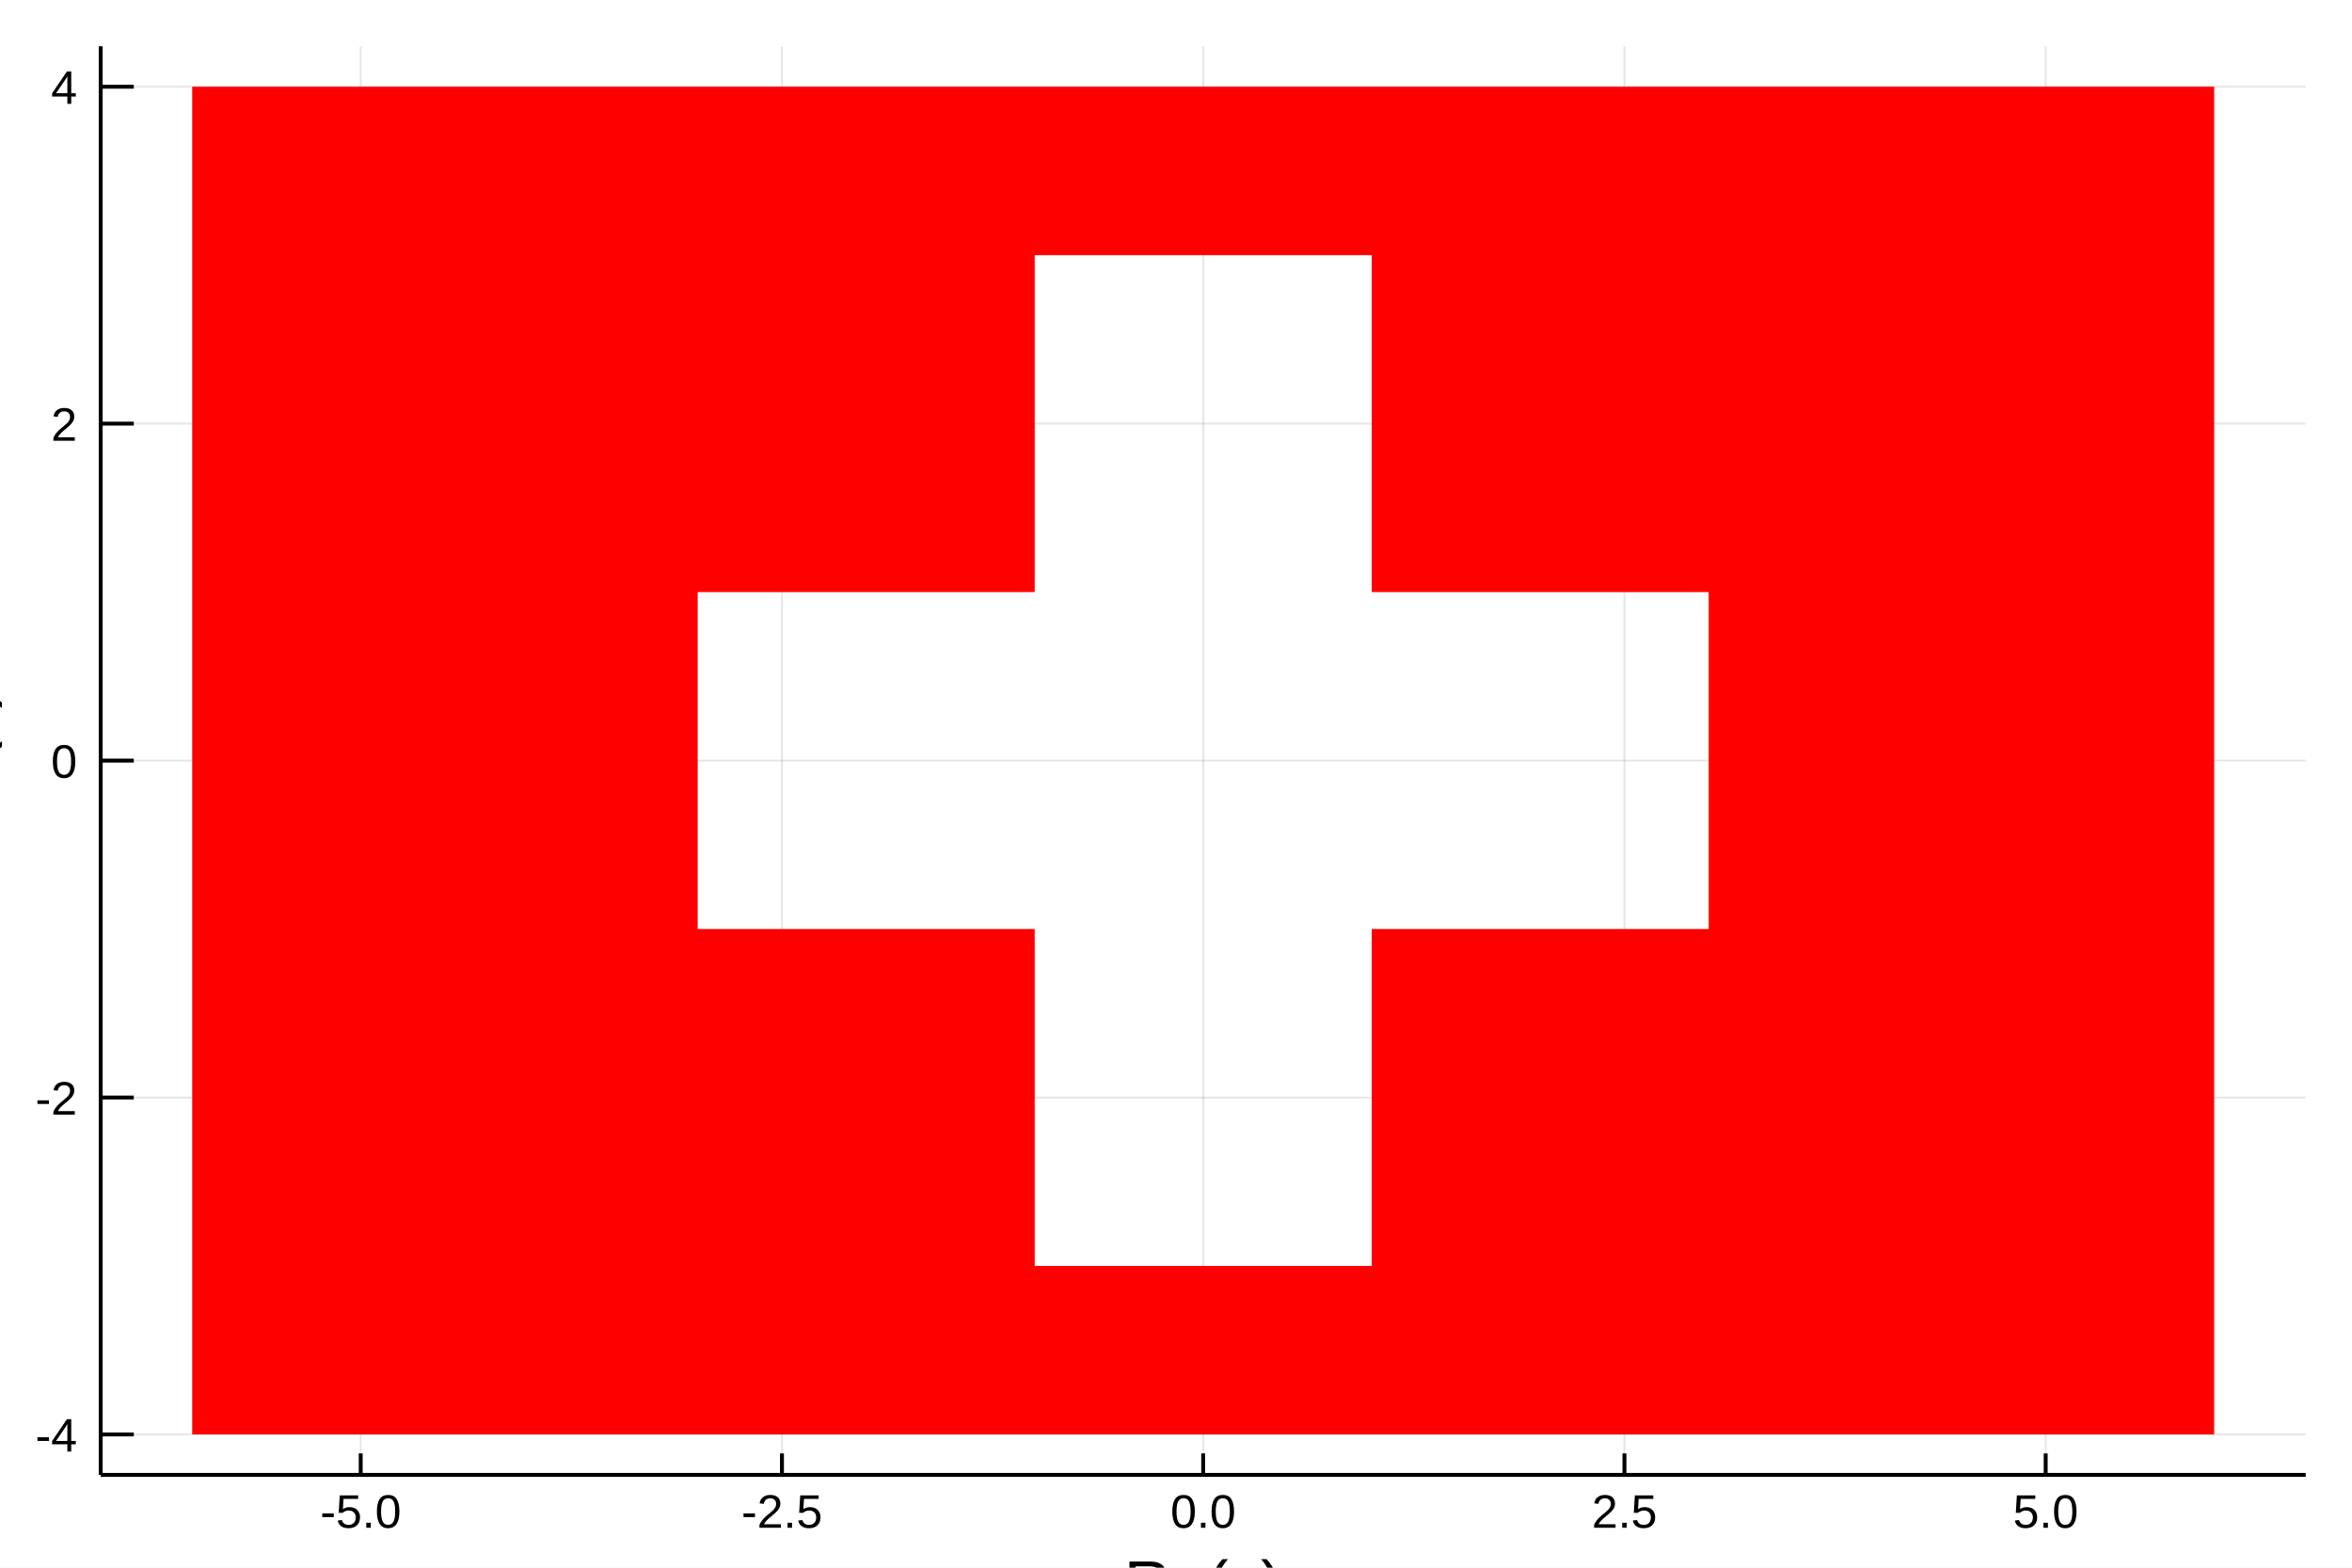
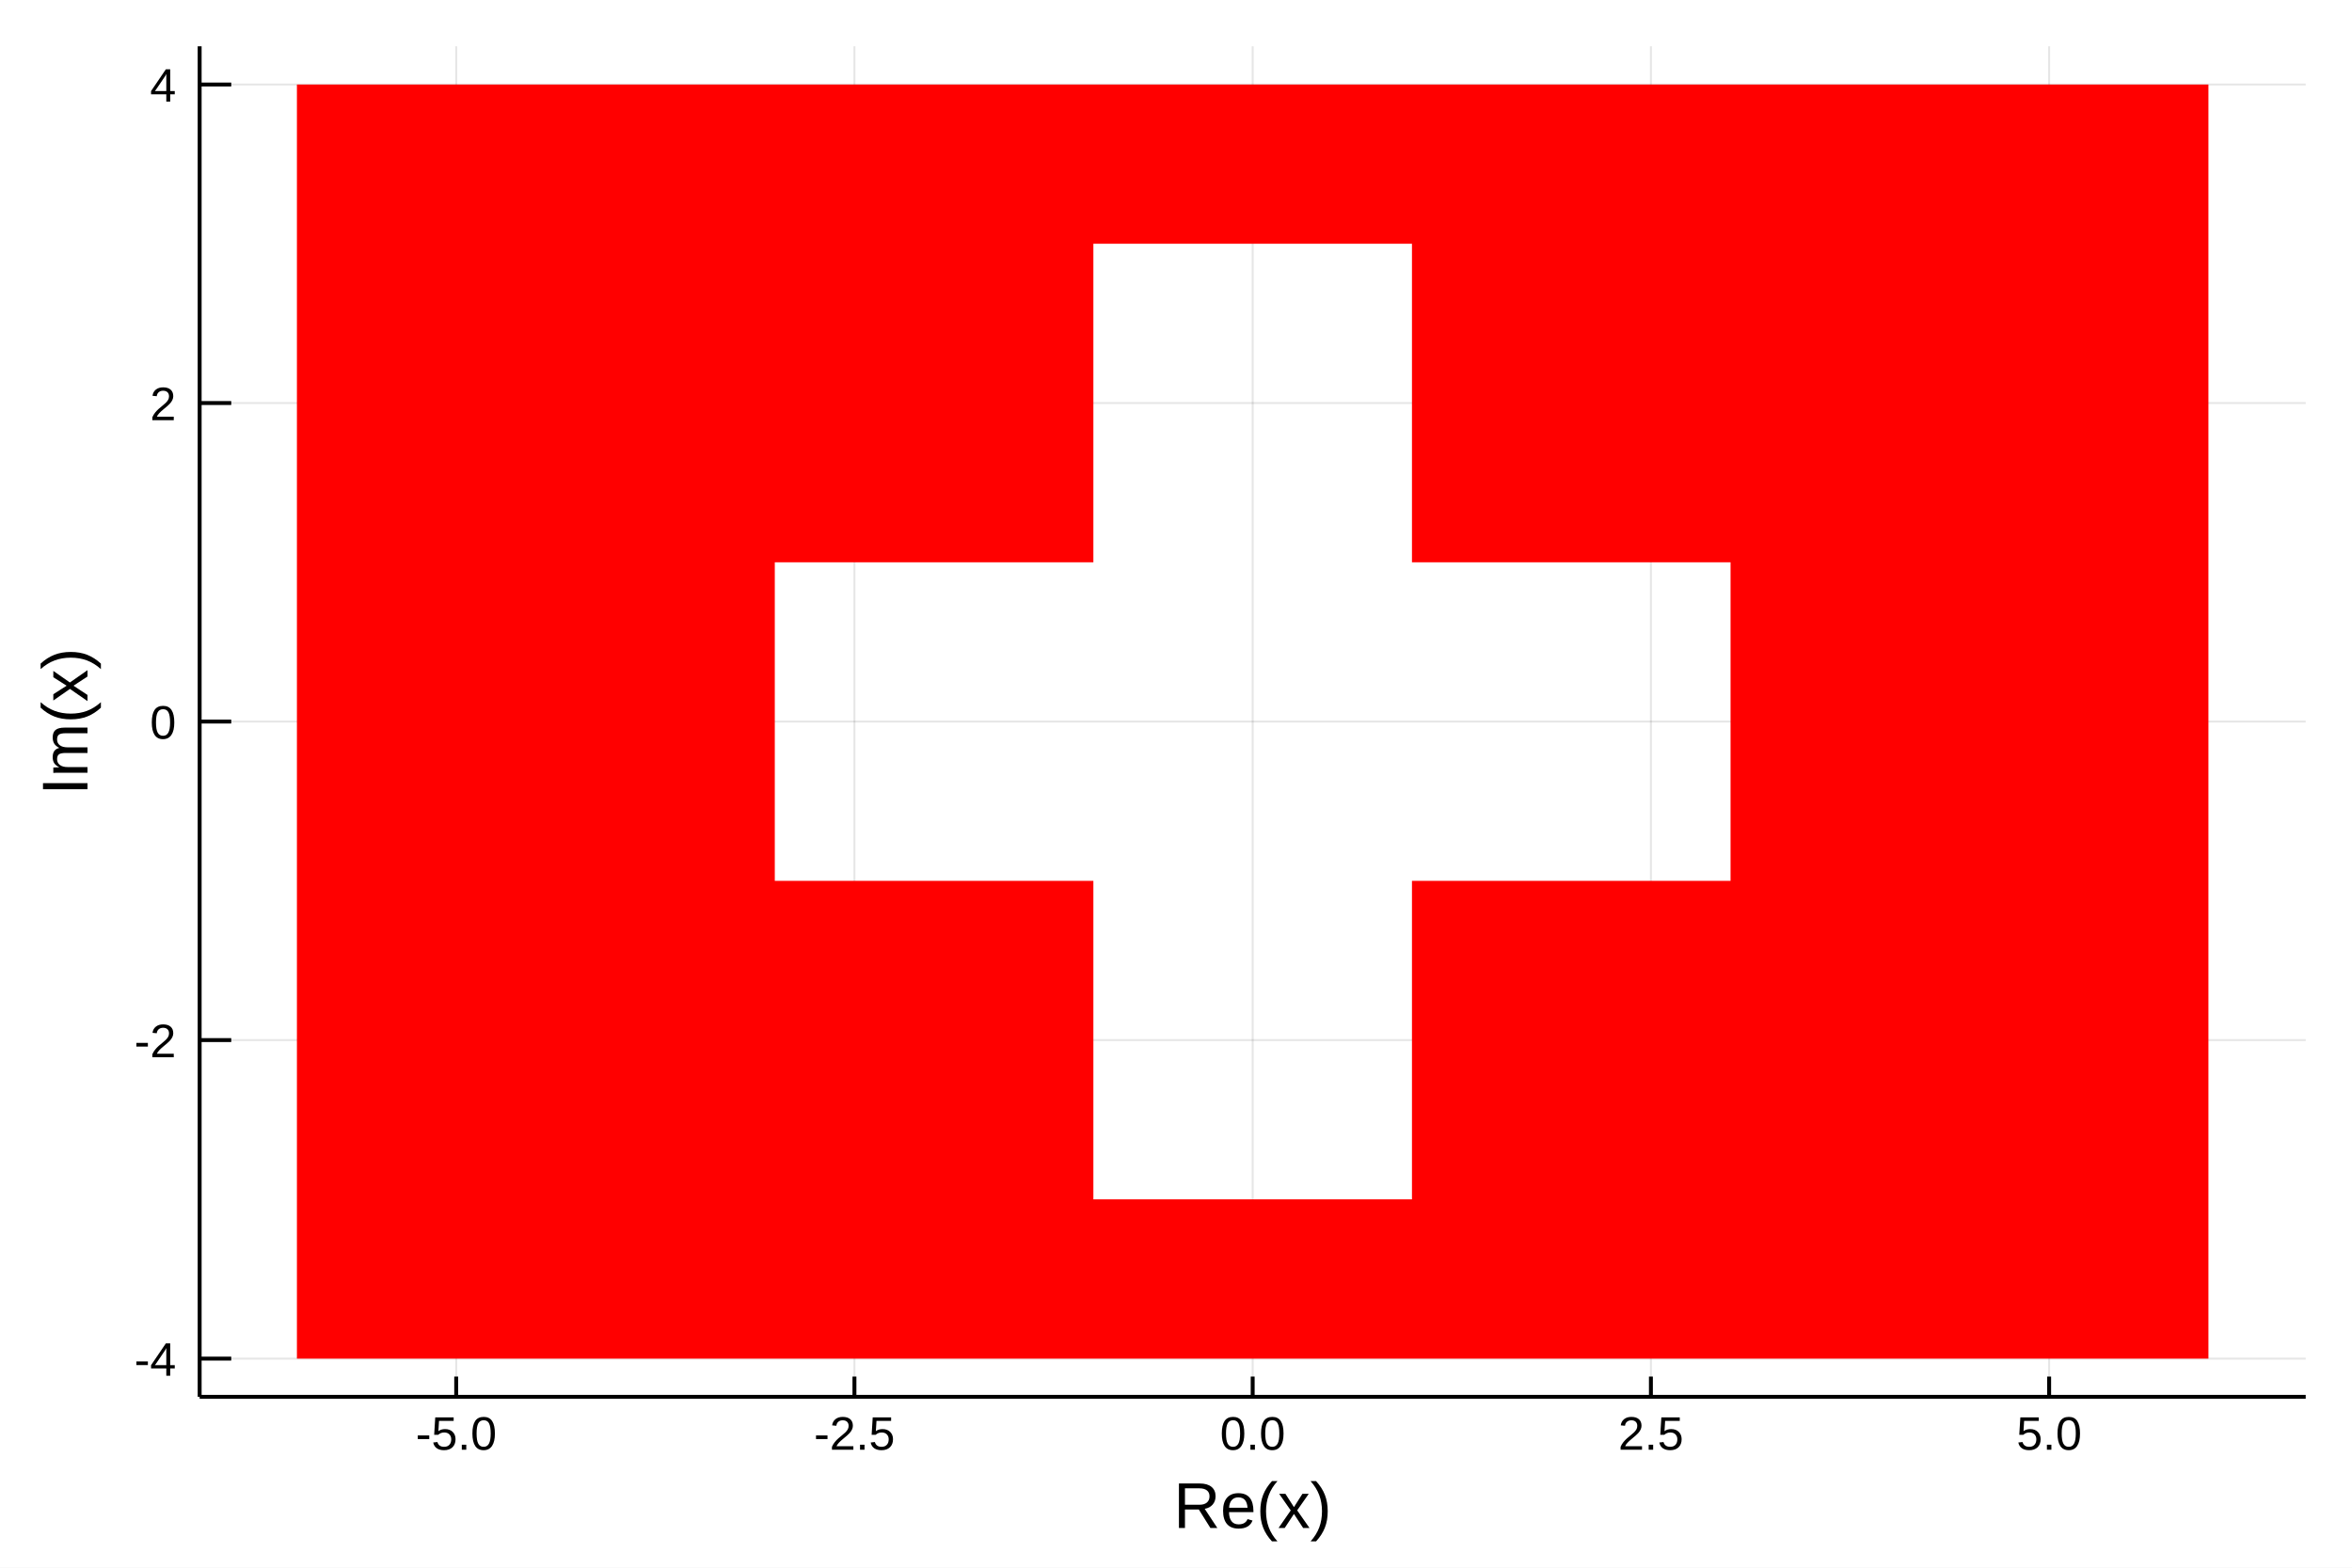
<svg xmlns="http://www.w3.org/2000/svg" width="600" height="400" viewBox="0 0 2400 1600">
  <defs>
-     <clipPath id="clip0200">
+     <clipPath id="clip7900">
      <rect x="0" y="0" width="2400" height="1600" />
    </clipPath>
  </defs>
-   <path clip-path="url(#clip0200)" d=" M0 1600 L2400 1600 L2400 0 L0 0  Z   " fill="#ffffff" fill-rule="evenodd" fill-opacity="1" />
+   <path clip-path="url(#clip7900)" d=" M0 1600 L2400 1600 L2400 0 L0 0  Z   " fill="#ffffff" fill-rule="evenodd" fill-opacity="1" />
  <defs>
-     <clipPath id="clip0201">
+     <clipPath id="clip7901">
      <rect x="480" y="0" width="1681" height="1600" />
    </clipPath>
  </defs>
-   <path clip-path="url(#clip0200)" d=" M102.74 1505.26 L2352.76 1505.26 L2352.76 47.244 L102.74 47.244  Z   " fill="#ffffff" fill-rule="evenodd" fill-opacity="1" />
+   <path clip-path="url(#clip7900)" d=" M203.721 1425.62 L2352.76 1425.62 L2352.76 47.244 L203.721 47.244  Z   " fill="#ffffff" fill-rule="evenodd" fill-opacity="1" />
  <defs>
-     <clipPath id="clip0202">
-       <rect x="102" y="47" width="2251" height="1459" />
+     <clipPath id="clip7902">
+       <rect x="203" y="47" width="2150" height="1379" />
    </clipPath>
  </defs>
-   <polyline clip-path="url(#clip0202)" style="stroke:#000000; stroke-width:2; stroke-opacity:0.1; fill:none" points="   368.069,1505.26 368.069,47.244    " />
-   <polyline clip-path="url(#clip0202)" style="stroke:#000000; stroke-width:2; stroke-opacity:0.1; fill:none" points="   797.908,1505.26 797.908,47.244    " />
-   <polyline clip-path="url(#clip0202)" style="stroke:#000000; stroke-width:2; stroke-opacity:0.1; fill:none" points="   1227.75,1505.26 1227.75,47.244    " />
-   <polyline clip-path="url(#clip0202)" style="stroke:#000000; stroke-width:2; stroke-opacity:0.1; fill:none" points="   1657.59,1505.26 1657.59,47.244    " />
-   <polyline clip-path="url(#clip0202)" style="stroke:#000000; stroke-width:2; stroke-opacity:0.1; fill:none" points="   2087.43,1505.26 2087.43,47.244    " />
-   <polyline clip-path="url(#clip0202)" style="stroke:#000000; stroke-width:2; stroke-opacity:0.1; fill:none" points="   102.74,1464 2352.76,1464    " />
-   <polyline clip-path="url(#clip0202)" style="stroke:#000000; stroke-width:2; stroke-opacity:0.1; fill:none" points="   102.74,1120.12 2352.76,1120.12    " />
-   <polyline clip-path="url(#clip0202)" style="stroke:#000000; stroke-width:2; stroke-opacity:0.1; fill:none" points="   102.74,776.252 2352.76,776.252    " />
-   <polyline clip-path="url(#clip0202)" style="stroke:#000000; stroke-width:2; stroke-opacity:0.1; fill:none" points="   102.74,432.38 2352.76,432.38    " />
-   <polyline clip-path="url(#clip0202)" style="stroke:#000000; stroke-width:2; stroke-opacity:0.1; fill:none" points="   102.74,88.509 2352.76,88.509    " />
-   <polyline clip-path="url(#clip0200)" style="stroke:#000000; stroke-width:4; stroke-opacity:1; fill:none" points="   102.74,1505.26 2352.76,1505.26    " />
-   <polyline clip-path="url(#clip0200)" style="stroke:#000000; stroke-width:4; stroke-opacity:1; fill:none" points="   102.74,1505.26 102.74,47.244    " />
-   <polyline clip-path="url(#clip0200)" style="stroke:#000000; stroke-width:4; stroke-opacity:1; fill:none" points="   368.069,1505.26 368.069,1483.39    " />
-   <polyline clip-path="url(#clip0200)" style="stroke:#000000; stroke-width:4; stroke-opacity:1; fill:none" points="   797.908,1505.26 797.908,1483.39    " />
-   <polyline clip-path="url(#clip0200)" style="stroke:#000000; stroke-width:4; stroke-opacity:1; fill:none" points="   1227.75,1505.26 1227.75,1483.39    " />
-   <polyline clip-path="url(#clip0200)" style="stroke:#000000; stroke-width:4; stroke-opacity:1; fill:none" points="   1657.59,1505.26 1657.59,1483.39    " />
-   <polyline clip-path="url(#clip0200)" style="stroke:#000000; stroke-width:4; stroke-opacity:1; fill:none" points="   2087.43,1505.26 2087.43,1483.39    " />
-   <polyline clip-path="url(#clip0200)" style="stroke:#000000; stroke-width:4; stroke-opacity:1; fill:none" points="   102.74,1464 136.49,1464    " />
-   <polyline clip-path="url(#clip0200)" style="stroke:#000000; stroke-width:4; stroke-opacity:1; fill:none" points="   102.74,1120.12 136.49,1120.12    " />
-   <polyline clip-path="url(#clip0200)" style="stroke:#000000; stroke-width:4; stroke-opacity:1; fill:none" points="   102.74,776.252 136.49,776.252    " />
-   <polyline clip-path="url(#clip0200)" style="stroke:#000000; stroke-width:4; stroke-opacity:1; fill:none" points="   102.74,432.38 136.49,432.38    " />
-   <polyline clip-path="url(#clip0200)" style="stroke:#000000; stroke-width:4; stroke-opacity:1; fill:none" points="   102.74,88.509 136.49,88.509    " />
-   <g clip-path="url(#clip0200)">
-     <text style="fill:#000000; fill-opacity:1; font-family:Arial,Helvetica Neue,Helvetica,sans-serif; font-size:48px; text-anchor:middle;" transform="rotate(0, 368.069, 1559.26)" x="368.069" y="1559.26">-5.0</text>
+   <polyline clip-path="url(#clip7902)" style="stroke:#000000; stroke-width:2; stroke-opacity:0.1; fill:none" points="   465.517,1425.62 465.517,47.244    " />
+   <polyline clip-path="url(#clip7902)" style="stroke:#000000; stroke-width:2; stroke-opacity:0.1; fill:none" points="   871.878,1425.62 871.878,47.244    " />
+   <polyline clip-path="url(#clip7902)" style="stroke:#000000; stroke-width:2; stroke-opacity:0.1; fill:none" points="   1278.24,1425.62 1278.24,47.244    " />
+   <polyline clip-path="url(#clip7902)" style="stroke:#000000; stroke-width:2; stroke-opacity:0.1; fill:none" points="   1684.6,1425.62 1684.6,47.244    " />
+   <polyline clip-path="url(#clip7902)" style="stroke:#000000; stroke-width:2; stroke-opacity:0.1; fill:none" points="   2090.96,1425.62 2090.96,47.244    " />
+   <polyline clip-path="url(#clip7902)" style="stroke:#000000; stroke-width:2; stroke-opacity:0.1; fill:none" points="   203.721,1386.61 2352.76,1386.61    " />
+   <polyline clip-path="url(#clip7902)" style="stroke:#000000; stroke-width:2; stroke-opacity:0.1; fill:none" points="   203.721,1061.52 2352.76,1061.52    " />
+   <polyline clip-path="url(#clip7902)" style="stroke:#000000; stroke-width:2; stroke-opacity:0.1; fill:none" points="   203.721,736.431 2352.76,736.431    " />
+   <polyline clip-path="url(#clip7902)" style="stroke:#000000; stroke-width:2; stroke-opacity:0.1; fill:none" points="   203.721,411.343 2352.76,411.343    " />
+   <polyline clip-path="url(#clip7902)" style="stroke:#000000; stroke-width:2; stroke-opacity:0.1; fill:none" points="   203.721,86.255 2352.76,86.255    " />
+   <polyline clip-path="url(#clip7900)" style="stroke:#000000; stroke-width:4; stroke-opacity:1; fill:none" points="   203.721,1425.62 2352.76,1425.62    " />
+   <polyline clip-path="url(#clip7900)" style="stroke:#000000; stroke-width:4; stroke-opacity:1; fill:none" points="   203.721,1425.62 203.721,47.244    " />
+   <polyline clip-path="url(#clip7900)" style="stroke:#000000; stroke-width:4; stroke-opacity:1; fill:none" points="   465.517,1425.62 465.517,1404.94    " />
+   <polyline clip-path="url(#clip7900)" style="stroke:#000000; stroke-width:4; stroke-opacity:1; fill:none" points="   871.878,1425.62 871.878,1404.94    " />
+   <polyline clip-path="url(#clip7900)" style="stroke:#000000; stroke-width:4; stroke-opacity:1; fill:none" points="   1278.24,1425.62 1278.24,1404.94    " />
+   <polyline clip-path="url(#clip7900)" style="stroke:#000000; stroke-width:4; stroke-opacity:1; fill:none" points="   1684.6,1425.62 1684.6,1404.94    " />
+   <polyline clip-path="url(#clip7900)" style="stroke:#000000; stroke-width:4; stroke-opacity:1; fill:none" points="   2090.96,1425.62 2090.96,1404.94    " />
+   <polyline clip-path="url(#clip7900)" style="stroke:#000000; stroke-width:4; stroke-opacity:1; fill:none" points="   203.721,1386.61 235.956,1386.61    " />
+   <polyline clip-path="url(#clip7900)" style="stroke:#000000; stroke-width:4; stroke-opacity:1; fill:none" points="   203.721,1061.52 235.956,1061.52    " />
+   <polyline clip-path="url(#clip7900)" style="stroke:#000000; stroke-width:4; stroke-opacity:1; fill:none" points="   203.721,736.431 235.956,736.431    " />
+   <polyline clip-path="url(#clip7900)" style="stroke:#000000; stroke-width:4; stroke-opacity:1; fill:none" points="   203.721,411.343 235.956,411.343    " />
+   <polyline clip-path="url(#clip7900)" style="stroke:#000000; stroke-width:4; stroke-opacity:1; fill:none" points="   203.721,86.255 235.956,86.255    " />
+   <g clip-path="url(#clip7900)">
+     <text style="fill:#000000; fill-opacity:1; font-family:Arial,Helvetica Neue,Helvetica,sans-serif; font-size:48px; text-anchor:middle;" transform="rotate(0, 465.517, 1479.62)" x="465.517" y="1479.62">-5.0</text>
  </g>
-   <g clip-path="url(#clip0200)">
-     <text style="fill:#000000; fill-opacity:1; font-family:Arial,Helvetica Neue,Helvetica,sans-serif; font-size:48px; text-anchor:middle;" transform="rotate(0, 797.908, 1559.26)" x="797.908" y="1559.26">-2.5</text>
+   <g clip-path="url(#clip7900)">
+     <text style="fill:#000000; fill-opacity:1; font-family:Arial,Helvetica Neue,Helvetica,sans-serif; font-size:48px; text-anchor:middle;" transform="rotate(0, 871.878, 1479.62)" x="871.878" y="1479.62">-2.5</text>
  </g>
-   <g clip-path="url(#clip0200)">
-     <text style="fill:#000000; fill-opacity:1; font-family:Arial,Helvetica Neue,Helvetica,sans-serif; font-size:48px; text-anchor:middle;" transform="rotate(0, 1227.75, 1559.26)" x="1227.75" y="1559.26">0.0</text>
+   <g clip-path="url(#clip7900)">
+     <text style="fill:#000000; fill-opacity:1; font-family:Arial,Helvetica Neue,Helvetica,sans-serif; font-size:48px; text-anchor:middle;" transform="rotate(0, 1278.24, 1479.62)" x="1278.24" y="1479.62">0.0</text>
  </g>
-   <g clip-path="url(#clip0200)">
-     <text style="fill:#000000; fill-opacity:1; font-family:Arial,Helvetica Neue,Helvetica,sans-serif; font-size:48px; text-anchor:middle;" transform="rotate(0, 1657.59, 1559.26)" x="1657.59" y="1559.26">2.5</text>
+   <g clip-path="url(#clip7900)">
+     <text style="fill:#000000; fill-opacity:1; font-family:Arial,Helvetica Neue,Helvetica,sans-serif; font-size:48px; text-anchor:middle;" transform="rotate(0, 1684.6, 1479.62)" x="1684.6" y="1479.62">2.5</text>
  </g>
-   <g clip-path="url(#clip0200)">
-     <text style="fill:#000000; fill-opacity:1; font-family:Arial,Helvetica Neue,Helvetica,sans-serif; font-size:48px; text-anchor:middle;" transform="rotate(0, 2087.43, 1559.26)" x="2087.43" y="1559.26">5.0</text>
+   <g clip-path="url(#clip7900)">
+     <text style="fill:#000000; fill-opacity:1; font-family:Arial,Helvetica Neue,Helvetica,sans-serif; font-size:48px; text-anchor:middle;" transform="rotate(0, 2090.96, 1479.62)" x="2090.96" y="1479.62">5.0</text>
  </g>
-   <g clip-path="url(#clip0200)">
-     <text style="fill:#000000; fill-opacity:1; font-family:Arial,Helvetica Neue,Helvetica,sans-serif; font-size:48px; text-anchor:end;" transform="rotate(0, 78.7402, 1481.5)" x="78.74" y="1481.5">-4</text>
+   <g clip-path="url(#clip7900)">
+     <text style="fill:#000000; fill-opacity:1; font-family:Arial,Helvetica Neue,Helvetica,sans-serif; font-size:48px; text-anchor:end;" transform="rotate(0, 179.721, 1404.11)" x="179.721" y="1404.11">-4</text>
  </g>
-   <g clip-path="url(#clip0200)">
-     <text style="fill:#000000; fill-opacity:1; font-family:Arial,Helvetica Neue,Helvetica,sans-serif; font-size:48px; text-anchor:end;" transform="rotate(0, 78.7402, 1137.62)" x="78.74" y="1137.62">-2</text>
+   <g clip-path="url(#clip7900)">
+     <text style="fill:#000000; fill-opacity:1; font-family:Arial,Helvetica Neue,Helvetica,sans-serif; font-size:48px; text-anchor:end;" transform="rotate(0, 179.721, 1079.02)" x="179.721" y="1079.02">-2</text>
  </g>
-   <g clip-path="url(#clip0200)">
-     <text style="fill:#000000; fill-opacity:1; font-family:Arial,Helvetica Neue,Helvetica,sans-serif; font-size:48px; text-anchor:end;" transform="rotate(0, 78.7402, 793.752)" x="78.74" y="793.752">0</text>
+   <g clip-path="url(#clip7900)">
+     <text style="fill:#000000; fill-opacity:1; font-family:Arial,Helvetica Neue,Helvetica,sans-serif; font-size:48px; text-anchor:end;" transform="rotate(0, 179.721, 753.931)" x="179.721" y="753.931">0</text>
  </g>
-   <g clip-path="url(#clip0200)">
-     <text style="fill:#000000; fill-opacity:1; font-family:Arial,Helvetica Neue,Helvetica,sans-serif; font-size:48px; text-anchor:end;" transform="rotate(0, 78.7402, 449.88)" x="78.74" y="449.88">2</text>
+   <g clip-path="url(#clip7900)">
+     <text style="fill:#000000; fill-opacity:1; font-family:Arial,Helvetica Neue,Helvetica,sans-serif; font-size:48px; text-anchor:end;" transform="rotate(0, 179.721, 428.843)" x="179.721" y="428.843">2</text>
  </g>
-   <g clip-path="url(#clip0200)">
-     <text style="fill:#000000; fill-opacity:1; font-family:Arial,Helvetica Neue,Helvetica,sans-serif; font-size:48px; text-anchor:end;" transform="rotate(0, 78.7402, 106.009)" x="78.74" y="106.009">4</text>
+   <g clip-path="url(#clip7900)">
+     <text style="fill:#000000; fill-opacity:1; font-family:Arial,Helvetica Neue,Helvetica,sans-serif; font-size:48px; text-anchor:end;" transform="rotate(0, 179.721, 103.755)" x="179.721" y="103.755">4</text>
  </g>
-   <g clip-path="url(#clip0200)">
-     <text style="fill:#000000; fill-opacity:1; font-family:Arial,Helvetica Neue,Helvetica,sans-serif; font-size:66px; text-anchor:middle;" transform="rotate(0, 1227.75, 1639.12)" x="1227.75" y="1639.12">Re(x)</text>
+   <g clip-path="url(#clip7900)">
+     <text style="fill:#000000; fill-opacity:1; font-family:Arial,Helvetica Neue,Helvetica,sans-serif; font-size:66px; text-anchor:middle;" transform="rotate(0, 1278.24, 1559.48)" x="1278.24" y="1559.48">Re(x)</text>
  </g>
-   <g clip-path="url(#clip0200)">
-     <text style="fill:#000000; fill-opacity:1; font-family:Arial,Helvetica Neue,Helvetica,sans-serif; font-size:66px; text-anchor:middle;" transform="rotate(-90, -11.6944, 776.252)" x="-11.694" y="776.252">Im(x)</text>
+   <g clip-path="url(#clip7900)">
+     <text style="fill:#000000; fill-opacity:1; font-family:Arial,Helvetica Neue,Helvetica,sans-serif; font-size:66px; text-anchor:middle;" transform="rotate(-90, 89.2861, 736.431)" x="89.286" y="736.431">Im(x)</text>
  </g>
-   <path clip-path="url(#clip0202)" d=" M196.133 1464 L711.941 948.188 L1055.81 948.188 L1055.81 948.188 L1055.81 1292.06 L1055.81 1292.06 L1399.68 1292.06 L1399.68 1292.06 L1399.68 948.188 L1399.68 948.188    L1743.56 948.188 L1743.56 948.188 L1743.56 604.316 L1743.56 604.316 L1399.68 604.316 L1399.68 604.316 L1399.68 260.445 L1399.68 260.445 L1055.81 260.445 L1055.81 260.445    L1055.81 604.316 L1055.81 604.316 L711.941 604.316 L711.941 604.316 L711.941 948.188 L711.941 948.188 L196.133 1464 L2259.36 1464 L2259.36 1464 L2259.36 88.509    L2259.36 88.509 L196.133 88.509 L196.133 88.509 L196.133 1464 L196.133 1464 L196.133 1464  Z   " fill="#ff0000" fill-rule="evenodd" fill-opacity="1" />
-   <polyline clip-path="url(#clip0202)" style="stroke:#000000; stroke-width:0; stroke-opacity:0; fill:none" points="   196.133,1464 711.941,948.188 1055.81,948.188 1055.81,1292.06 1399.68,1292.06 1399.68,948.188    1743.56,948.188 1743.56,604.316 1399.68,604.316 1399.68,260.445 1055.81,260.445    1055.81,604.316 711.941,604.316 711.941,948.188 196.133,1464 2259.36,1464 2259.36,88.509    196.133,88.509 196.133,1464    " />
-   <polyline clip-path="url(#clip0202)" style="stroke:#000000; stroke-width:0; stroke-opacity:1; fill:none" points="   196.133,1464 2259.36,1464 2259.36,88.509 196.133,88.509 196.133,1464    " />
-   <polyline clip-path="url(#clip0202)" style="stroke:#000000; stroke-width:0; stroke-opacity:1; fill:none" points="   1399.68,948.188 1399.68,1292.06 1055.81,1292.06 1055.81,948.188 711.941,948.188 711.941,604.316    1055.81,604.316 1055.81,260.445 1399.68,260.445 1399.68,604.316 1743.56,604.316    1743.56,948.188 1399.68,948.188    " />
+   <path clip-path="url(#clip7902)" d=" M302.973 1386.61 L790.606 898.976 L1115.69 898.976 L1115.69 898.976 L1115.69 1224.06 L1115.69 1224.06 L1440.78 1224.06 L1440.78 1224.06 L1440.78 898.976 L1440.78 898.976    L1765.87 898.976 L1765.87 898.976 L1765.87 573.887 L1765.87 573.887 L1440.78 573.887 L1440.78 573.887 L1440.78 248.799 L1440.78 248.799 L1115.69 248.799 L1115.69 248.799    L1115.69 573.887 L1115.69 573.887 L790.606 573.887 L790.606 573.887 L790.606 898.976 L790.606 898.976 L302.973 1386.61 L2253.5 1386.61 L2253.5 1386.61 L2253.5 86.255    L2253.5 86.255 L302.973 86.255 L302.973 86.255 L302.973 1386.61 L302.973 1386.61 L302.973 1386.61  Z   " fill="#ff0000" fill-rule="evenodd" fill-opacity="1" />
+   <polyline clip-path="url(#clip7902)" style="stroke:#000000; stroke-width:0; stroke-opacity:0; fill:none" points="   302.973,1386.61 790.606,898.976 1115.69,898.976 1115.69,1224.06 1440.78,1224.06 1440.78,898.976    1765.87,898.976 1765.87,573.887 1440.78,573.887 1440.78,248.799 1115.69,248.799    1115.69,573.887 790.606,573.887 790.606,898.976 302.973,1386.61 2253.5,1386.61 2253.5,86.255    302.973,86.255 302.973,1386.61    " />
+   <polyline clip-path="url(#clip7902)" style="stroke:#000000; stroke-width:0; stroke-opacity:1; fill:none" points="   302.973,1386.61 2253.5,1386.61 2253.5,86.255 302.973,86.255 302.973,1386.61    " />
+   <polyline clip-path="url(#clip7902)" style="stroke:#000000; stroke-width:0; stroke-opacity:1; fill:none" points="   1440.78,898.976 1440.78,1224.06 1115.69,1224.06 1115.69,898.976 790.606,898.976 790.606,573.887    1115.69,573.887 1115.69,248.799 1440.78,248.799 1440.78,573.887 1765.87,573.887    1765.87,898.976 1440.78,898.976    " />
</svg>
